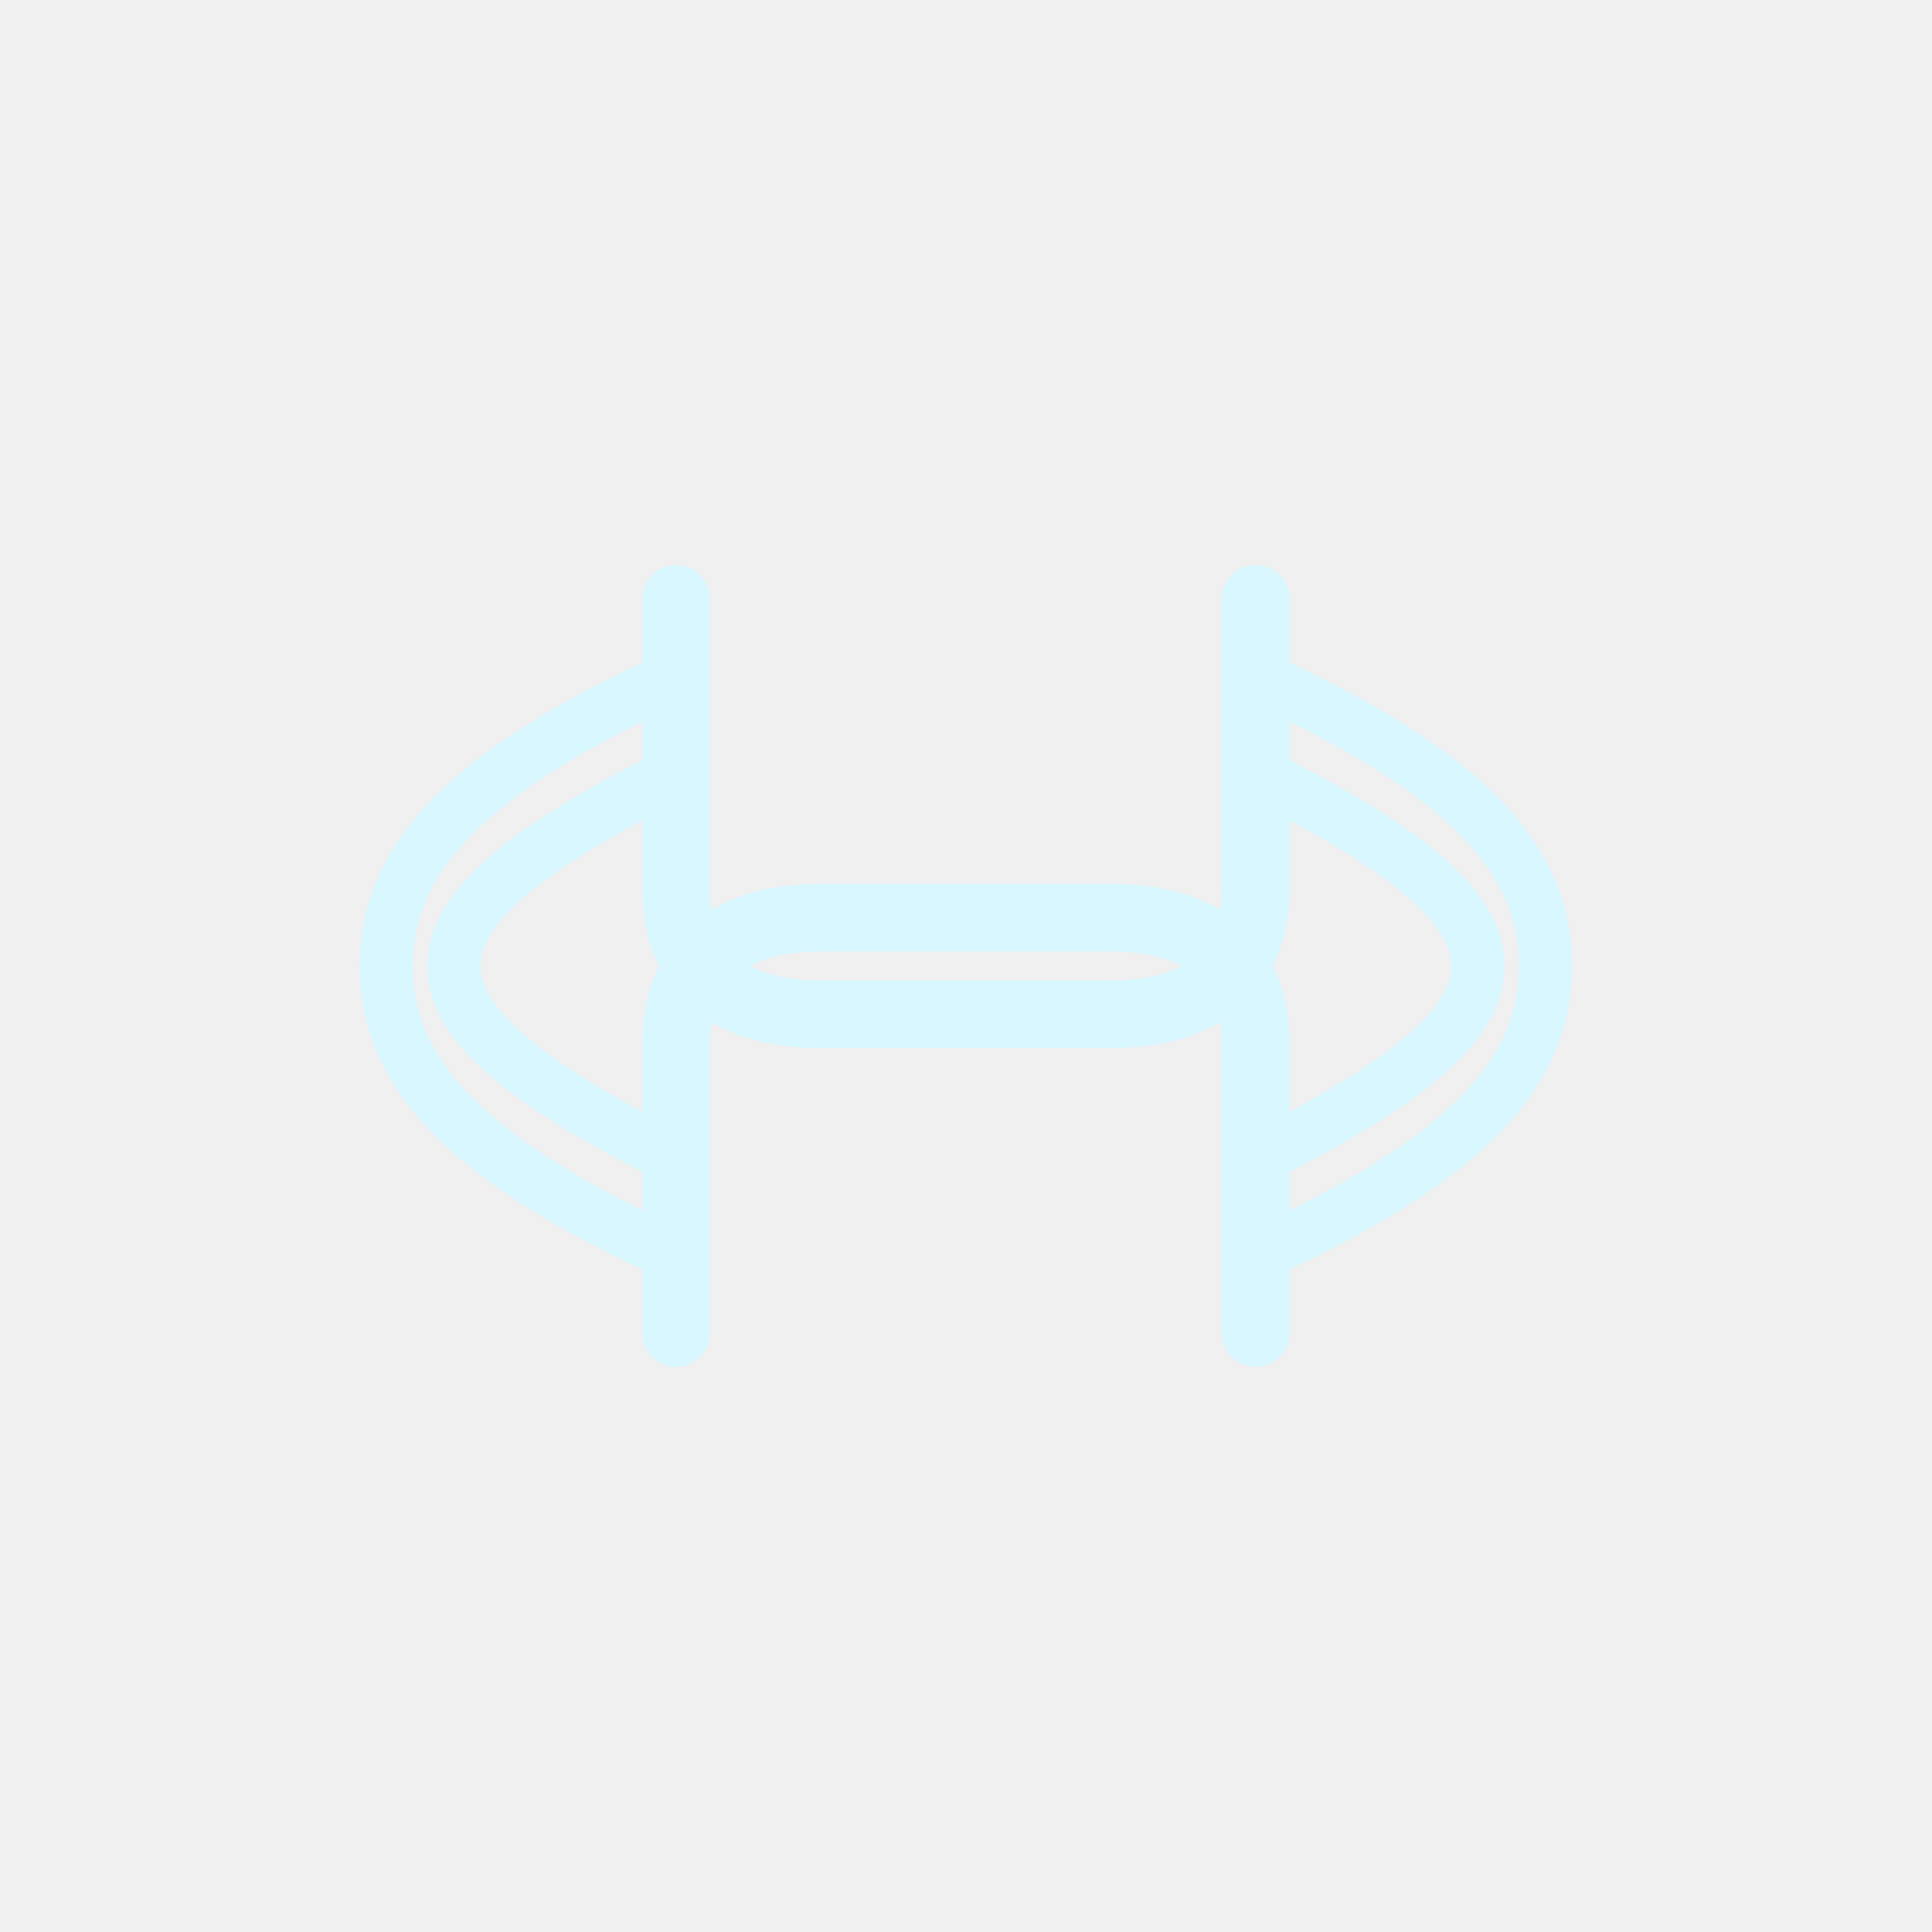
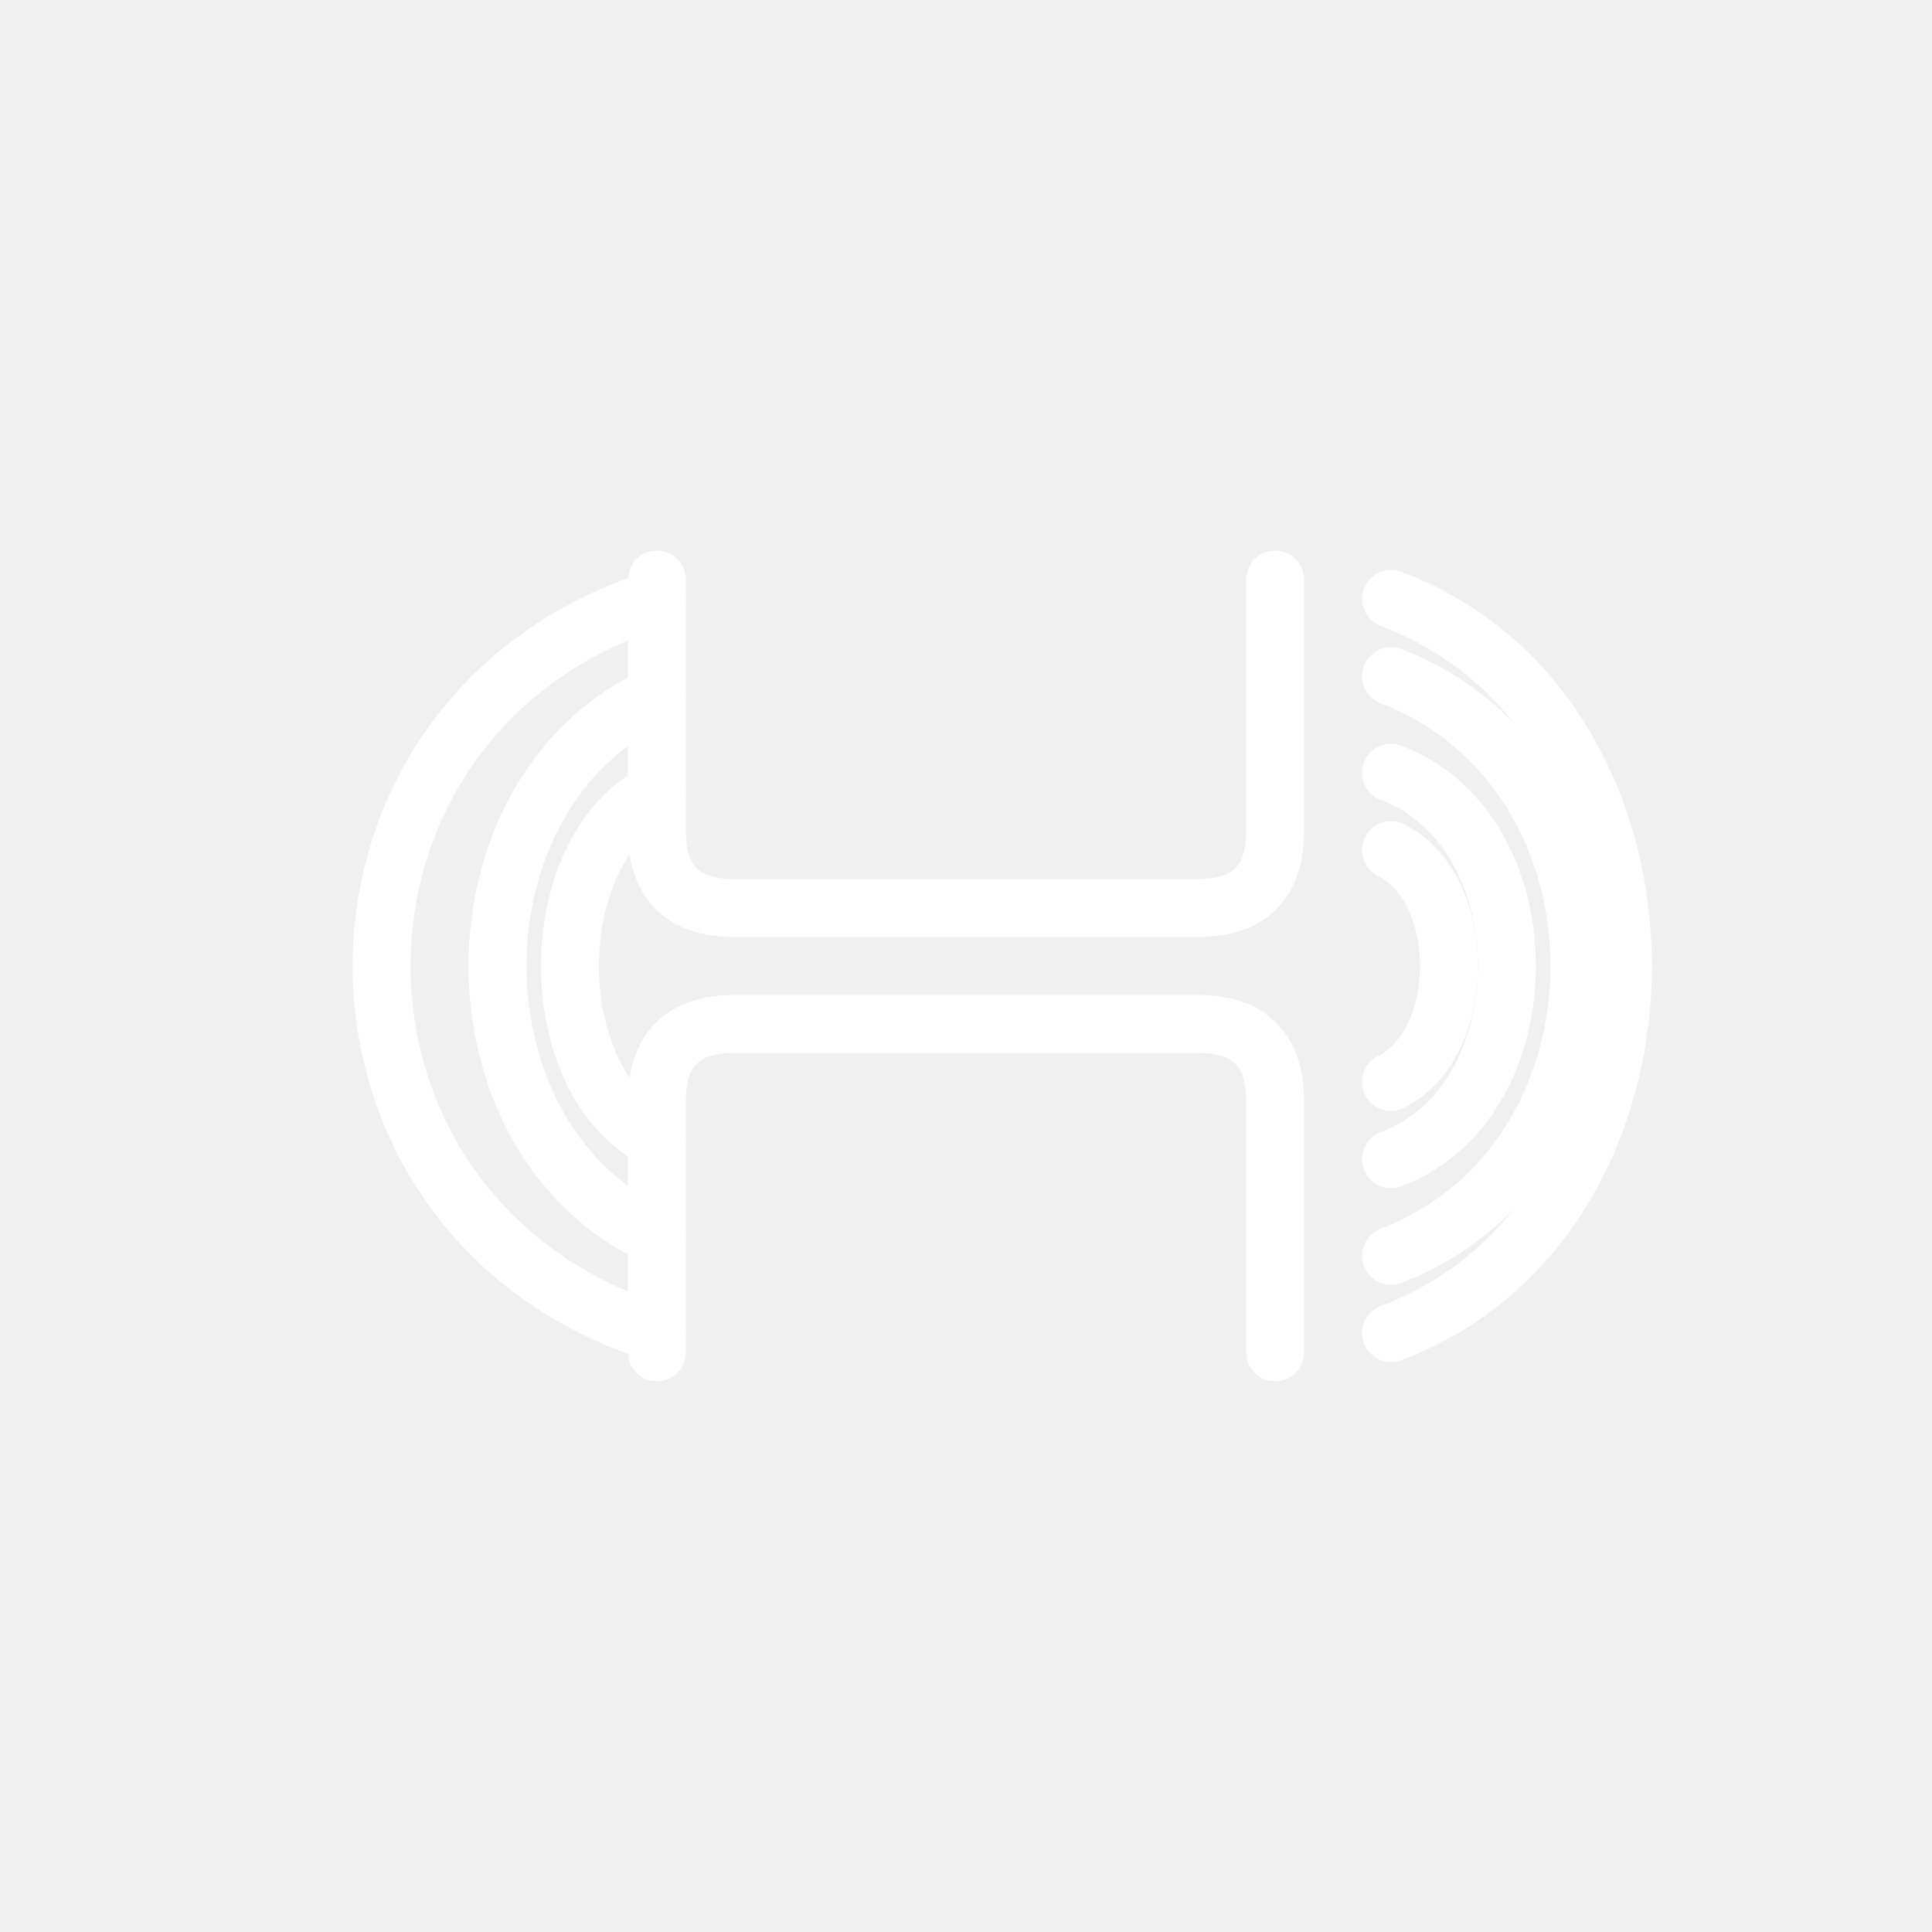
<svg xmlns="http://www.w3.org/2000/svg" viewBox="0 0 200 200" fill="none" stroke-linecap="round" stroke-linejoin="round">
-   <g stroke="#D8F7FF" stroke-width="7">
-     <path d="M70 62 v30 c0 9 6 13 15 13 h30 c9 0 15 -4 15 -13 V62" />
-     <path d="M70 138 v-30 c0 -9 6 -13 15 -13 h30 c9 0 15 4 15 13 v30" />
-     <path d="M70 80 C54 88 47 94 47 100 C47 106 54 112 70 120" stroke-width="5.5" />
-     <path d="M70 70 C48 80 40 89 40 100 C40 111 48 120 70 130" stroke-width="5.5" />
-     <path d="M130 80 C146 88 153 94 153 100 C153 106 146 112 130 120" stroke-width="5.5" />
-     <path d="M130 70 C152 80 160 89 160 100 C160 111 152 120 130 130" stroke-width="5.5" />
+   <g stroke="#FFFFFF" stroke-width="6">
+     <path d="M68 60 L68 86 Q68 94 76 94 L124 94 Q132 94 132 86 L132 60" />
+     <path d="M68 140 L68 114 Q68 106 76 106 L124 106 Q132 106 132 114 L132 140" />
+     <path d="M68 82 C56 88 56 112 68 118" />
+     <path d="M68 72 C46 82 46 118 68 128" />
+     <path d="M68 62 C30 74 30 126 68 138" />
+     <path d="M144 88 C152 92 152 108 144 112" />
+     <path d="M144 80 C160 86 160 114 144 120" />
+     <path d="M144 70 C170 80 170 120 144 130" />
+     <path d="M144 62 C176 74 176 126 144 138" />
  </g>
</svg>
